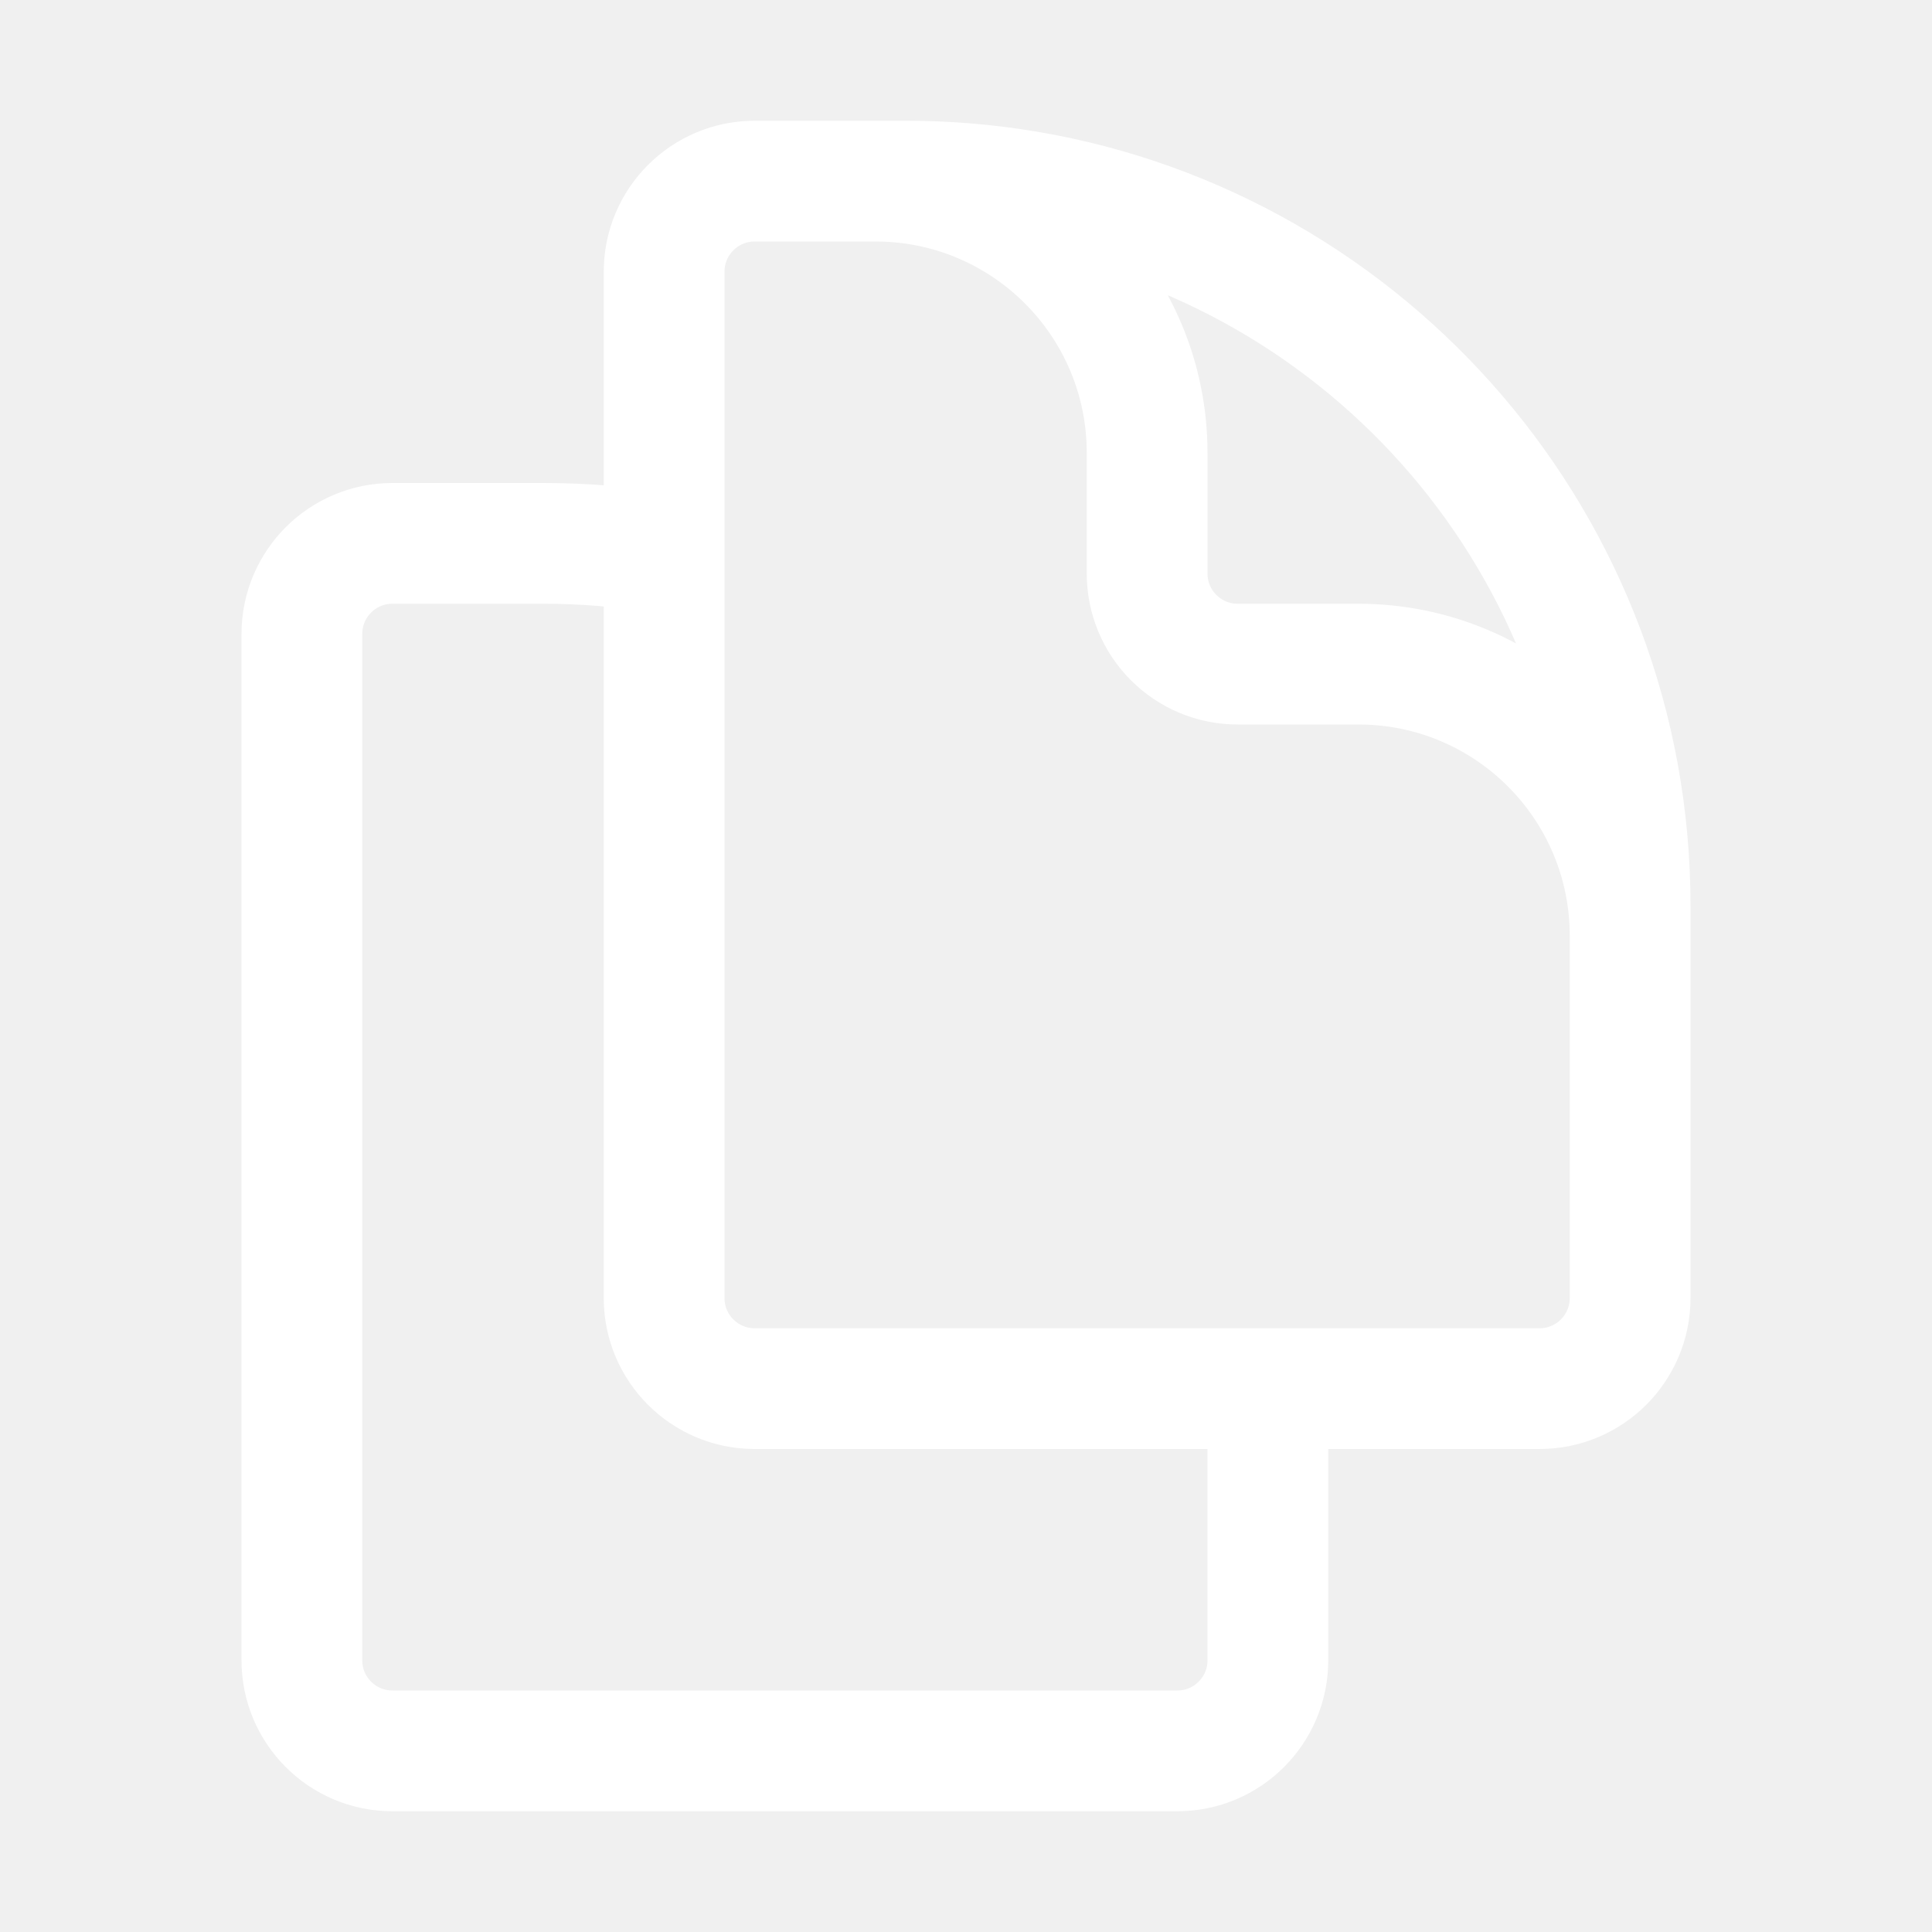
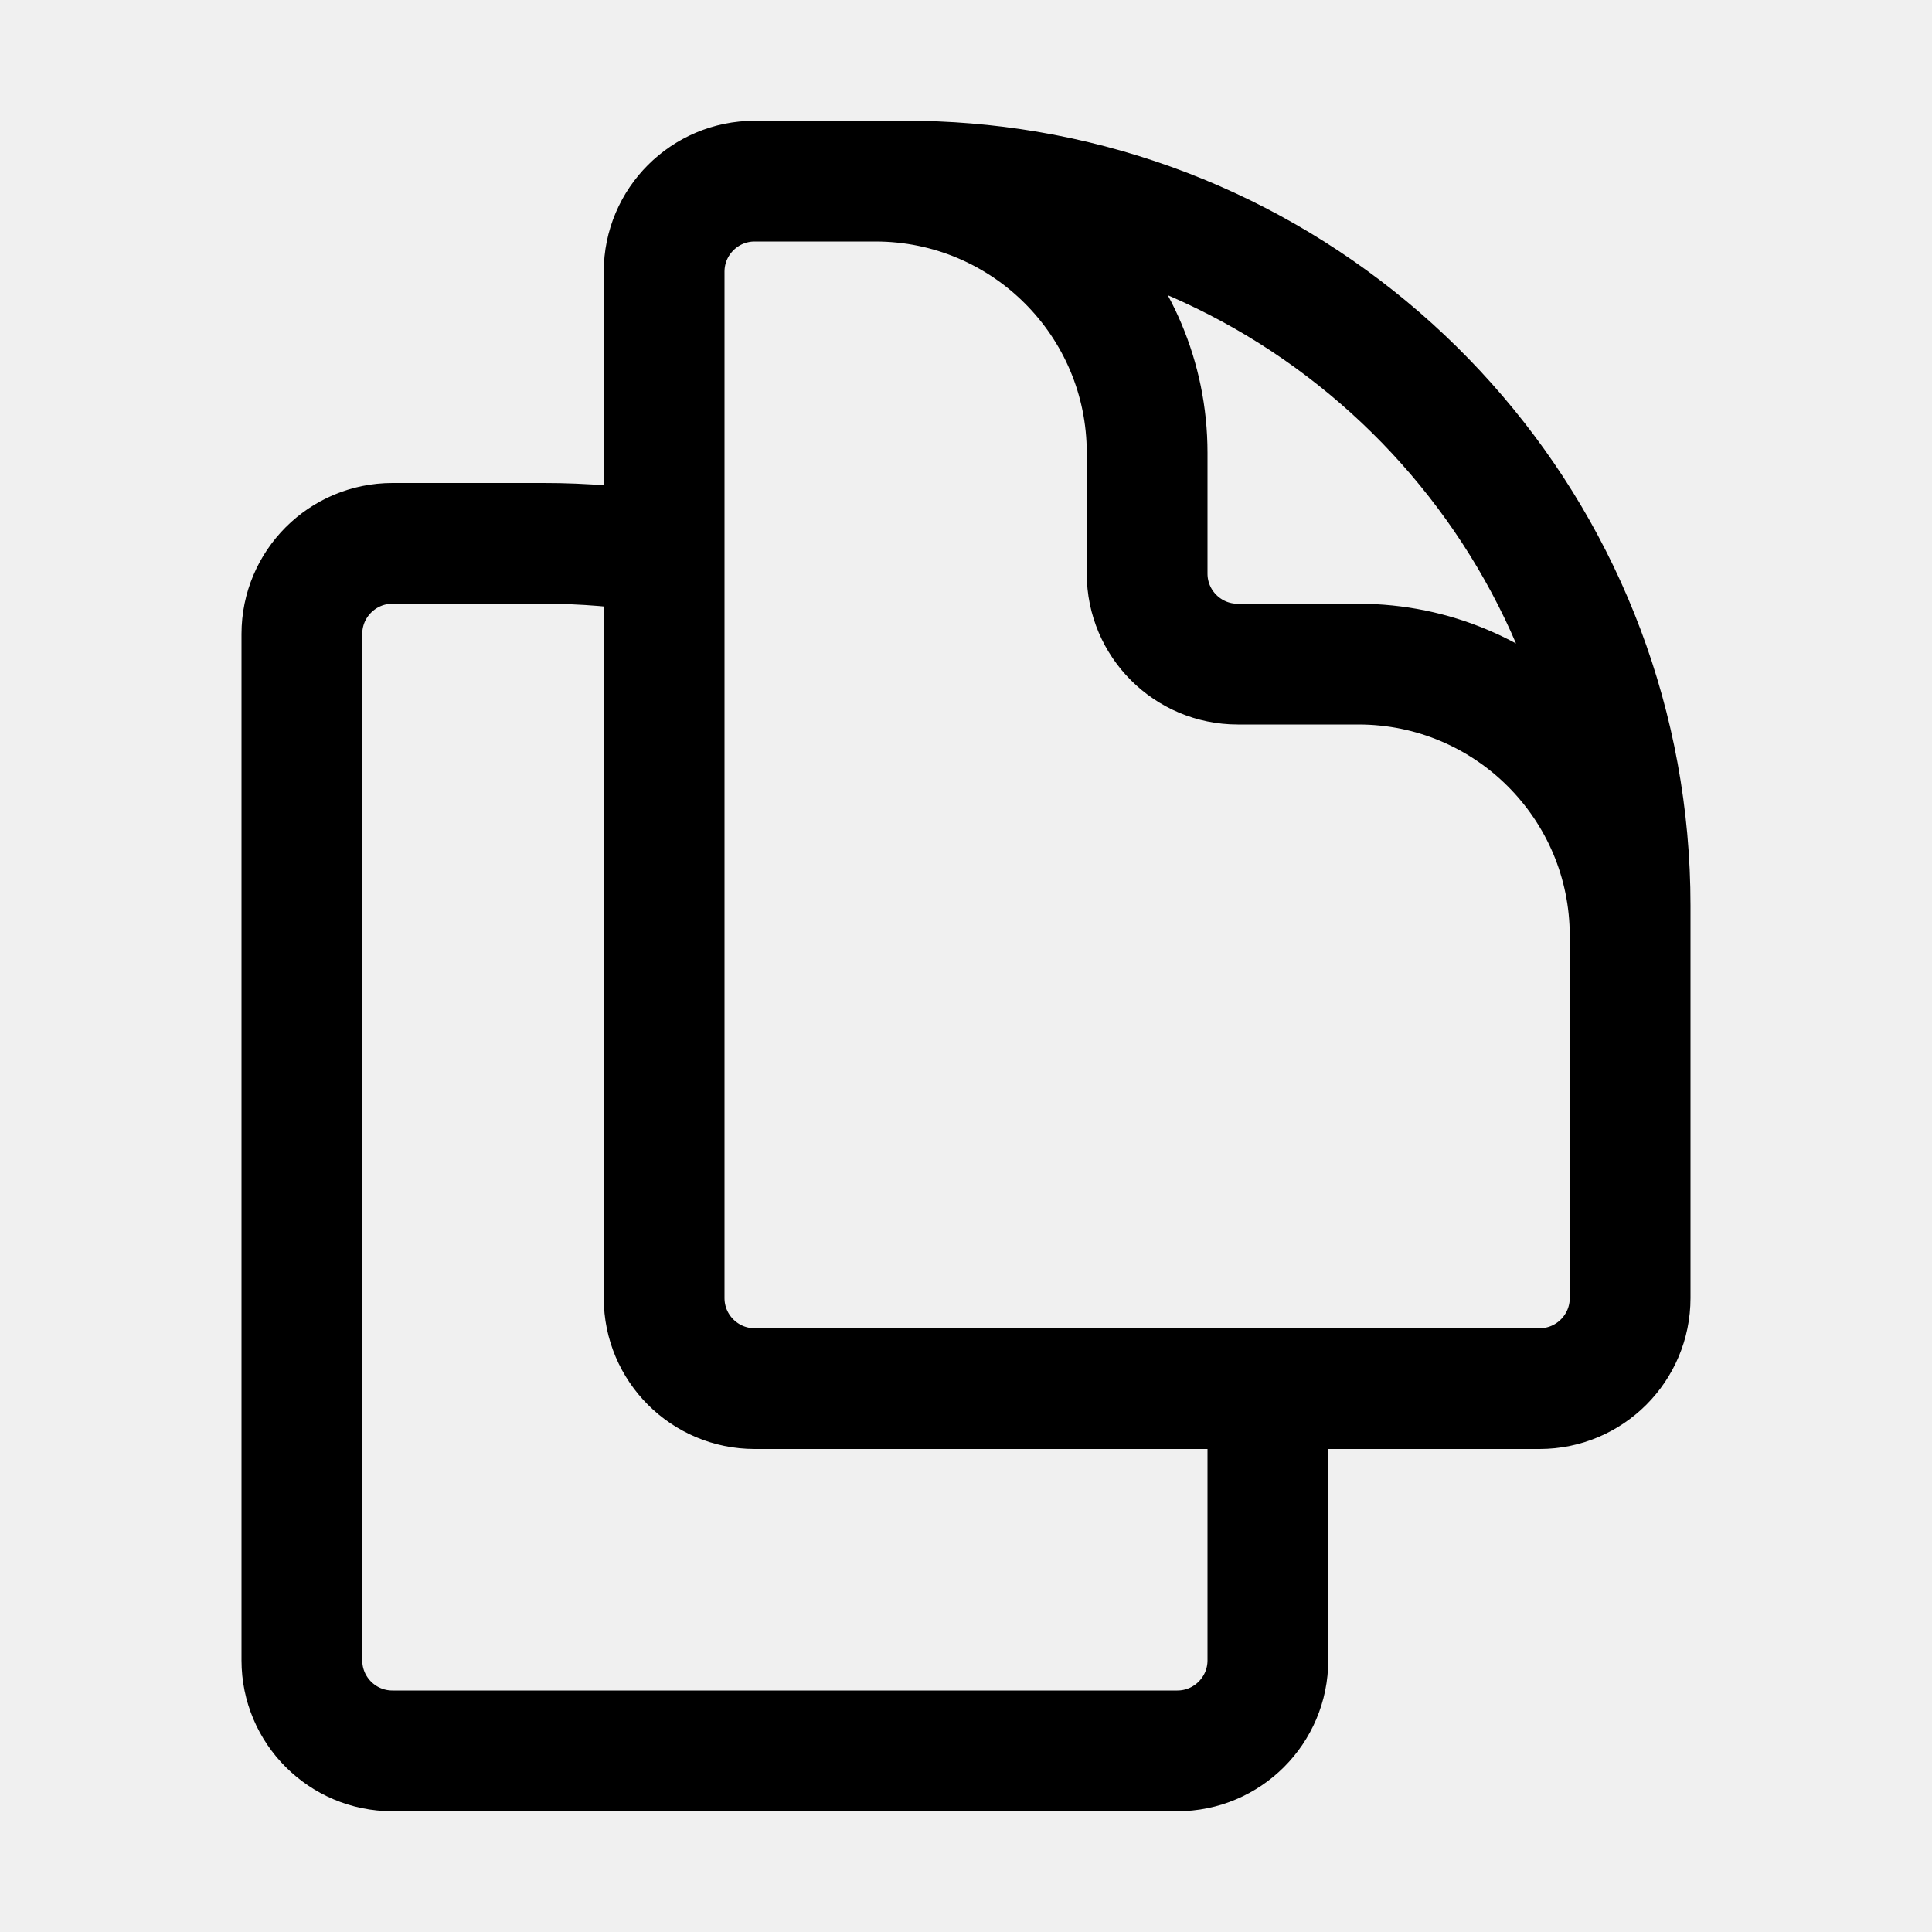
- <svg xmlns="http://www.w3.org/2000/svg" fill="none" viewBox="0 0 24 24" stroke-width="1.5" stroke="#ffffff" class="w-6 h-6">
+ <svg xmlns="http://www.w3.org/2000/svg" fill="none" viewBox="0 0 24 24" stroke-width="1.5" stroke="#000000" class="w-6 h-6">
  <path stroke-linecap="round" stroke-linejoin="round" d="M15.75 17.25v3.375c0 .621-.504 1.125-1.125 1.125h-9.75a1.125 1.125 0 0 1-1.125-1.125V7.875c0-.621.504-1.125 1.125-1.125H6.75a9.06 9.06 0 0 1 1.5.124m7.5 10.376h3.375c.621 0 1.125-.504 1.125-1.125V11.25c0-4.46-3.243-8.161-7.5-8.876a9.06 9.06 0 0 0-1.5-.124H9.375c-.621 0-1.125.504-1.125 1.125v3.5m7.5 10.375H9.375a1.125 1.125 0 0 1-1.125-1.125v-9.25m12 6.625v-1.875a3.375 3.375 0 0 0-3.375-3.375h-1.5a1.125 1.125 0 0 1-1.125-1.125v-1.5a3.375 3.375 0 0 0-3.375-3.375H9.75" />
</svg>
